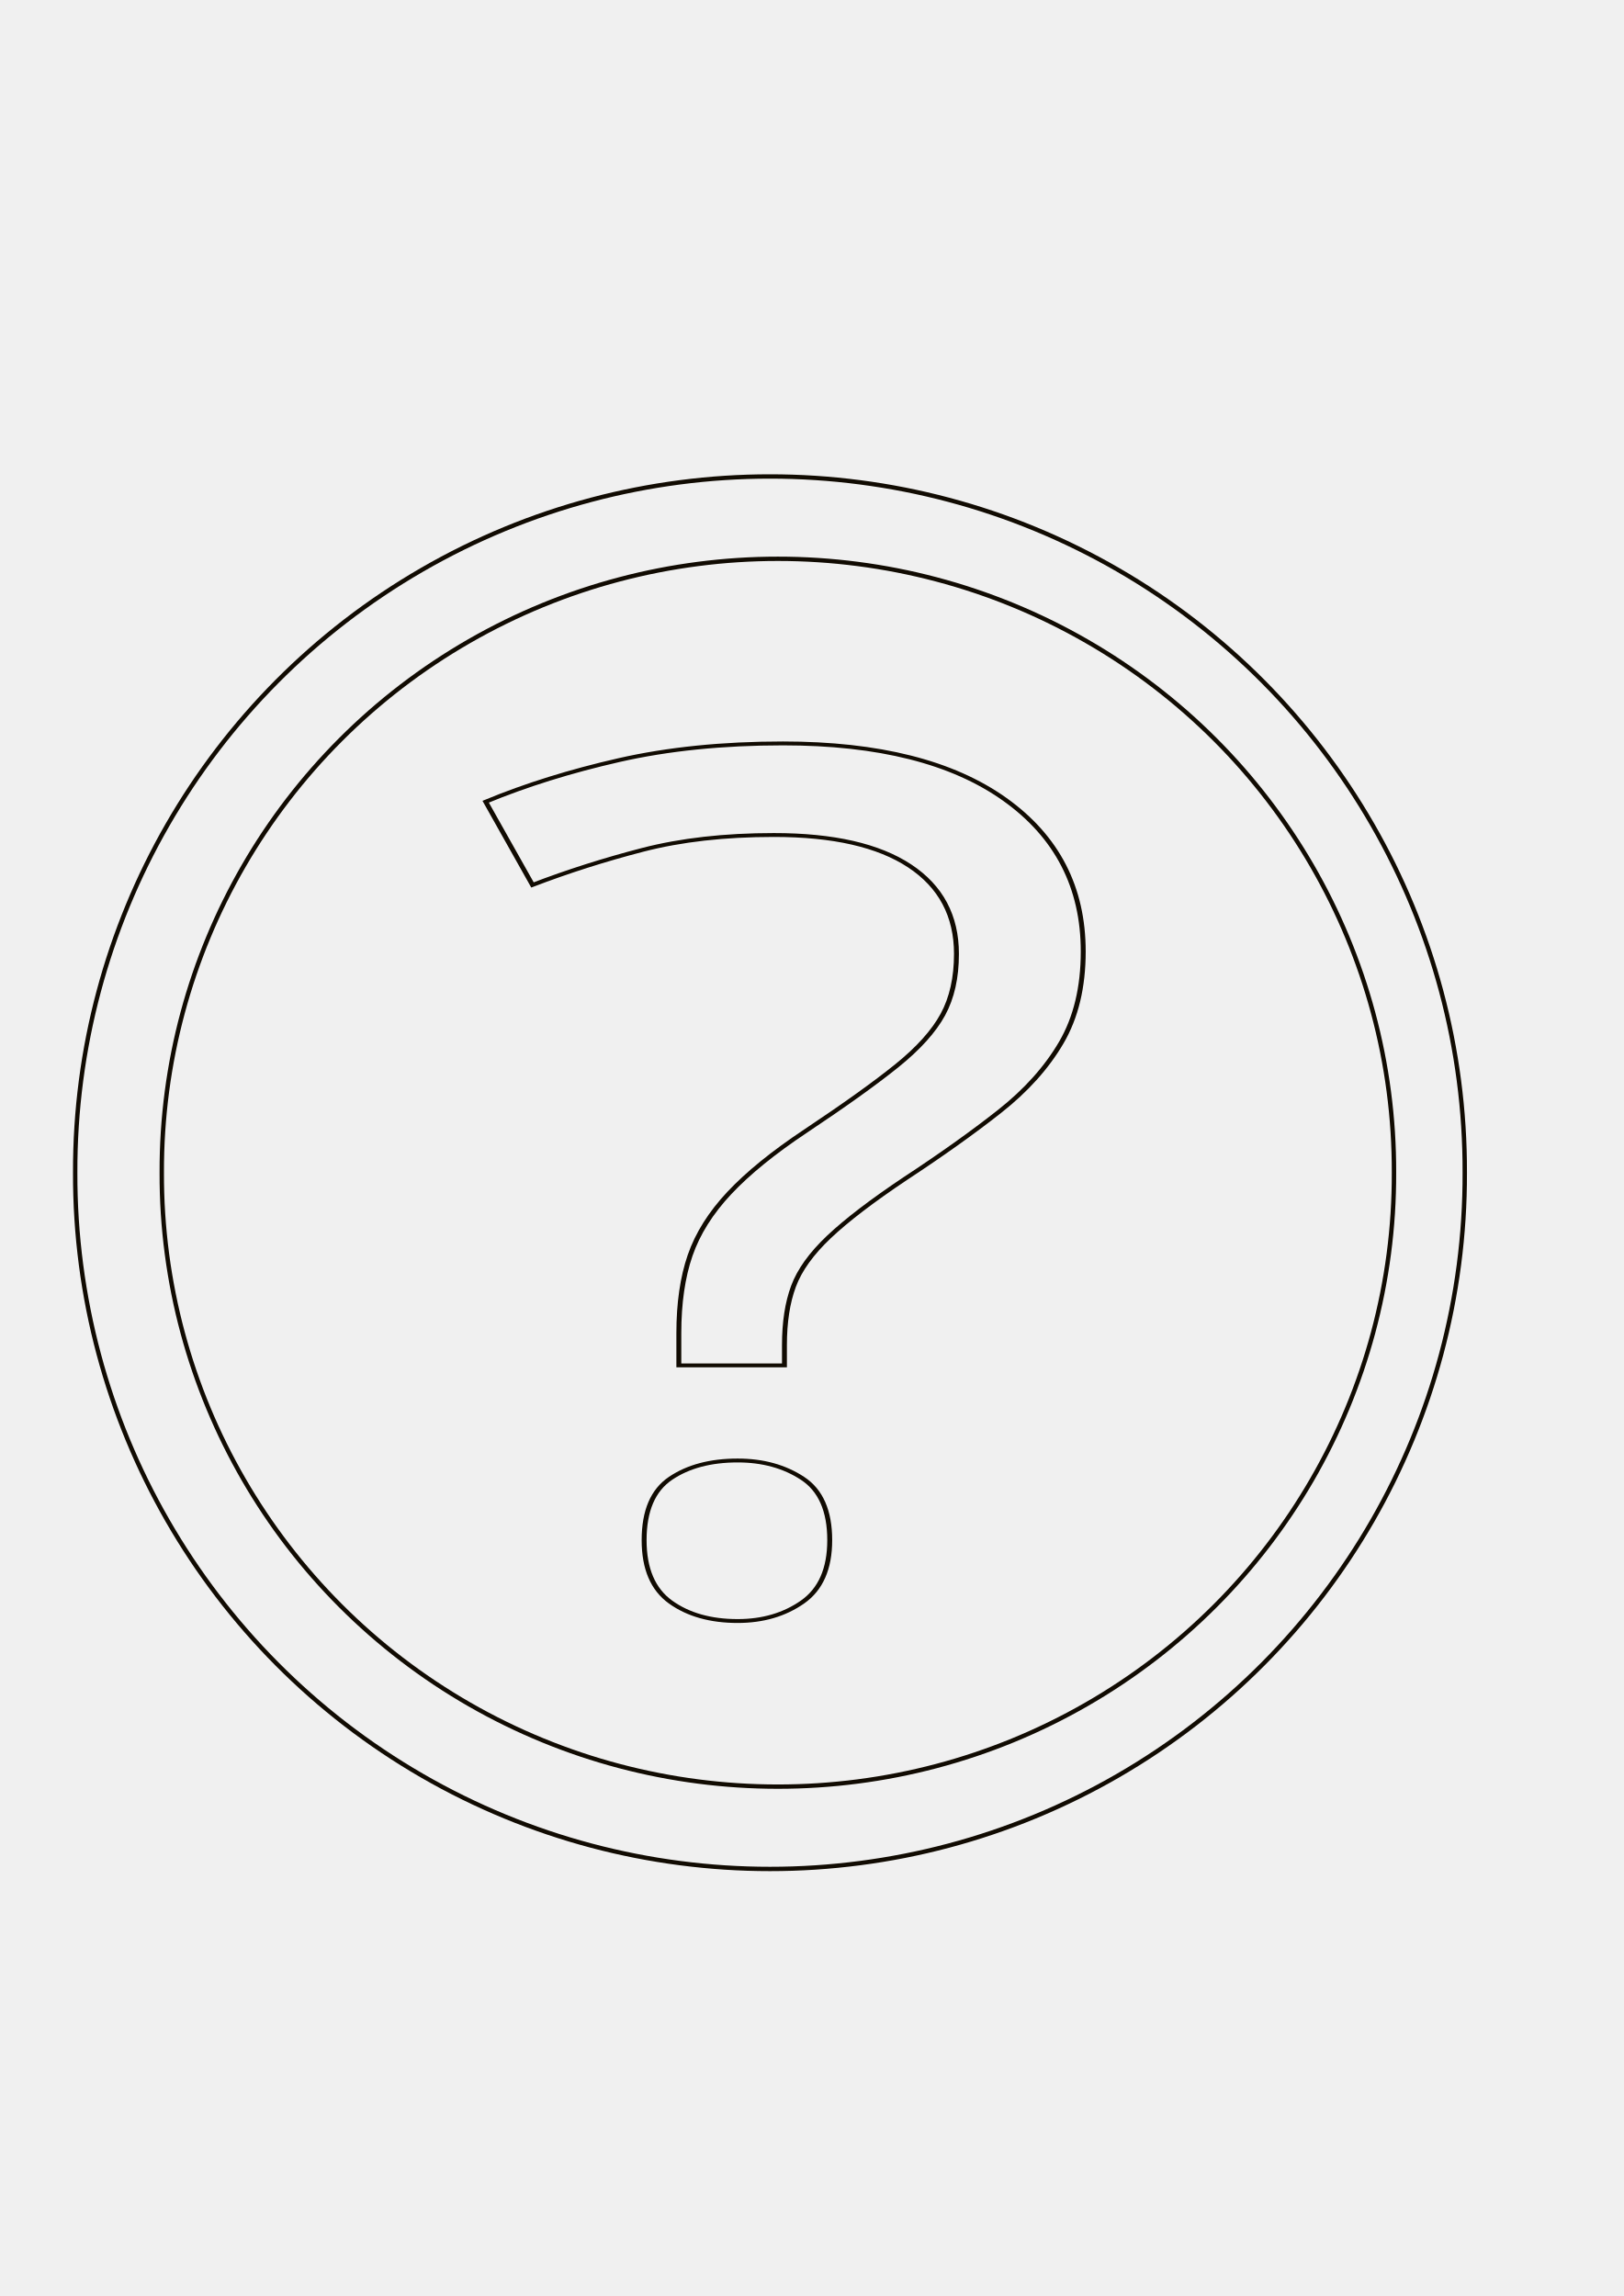
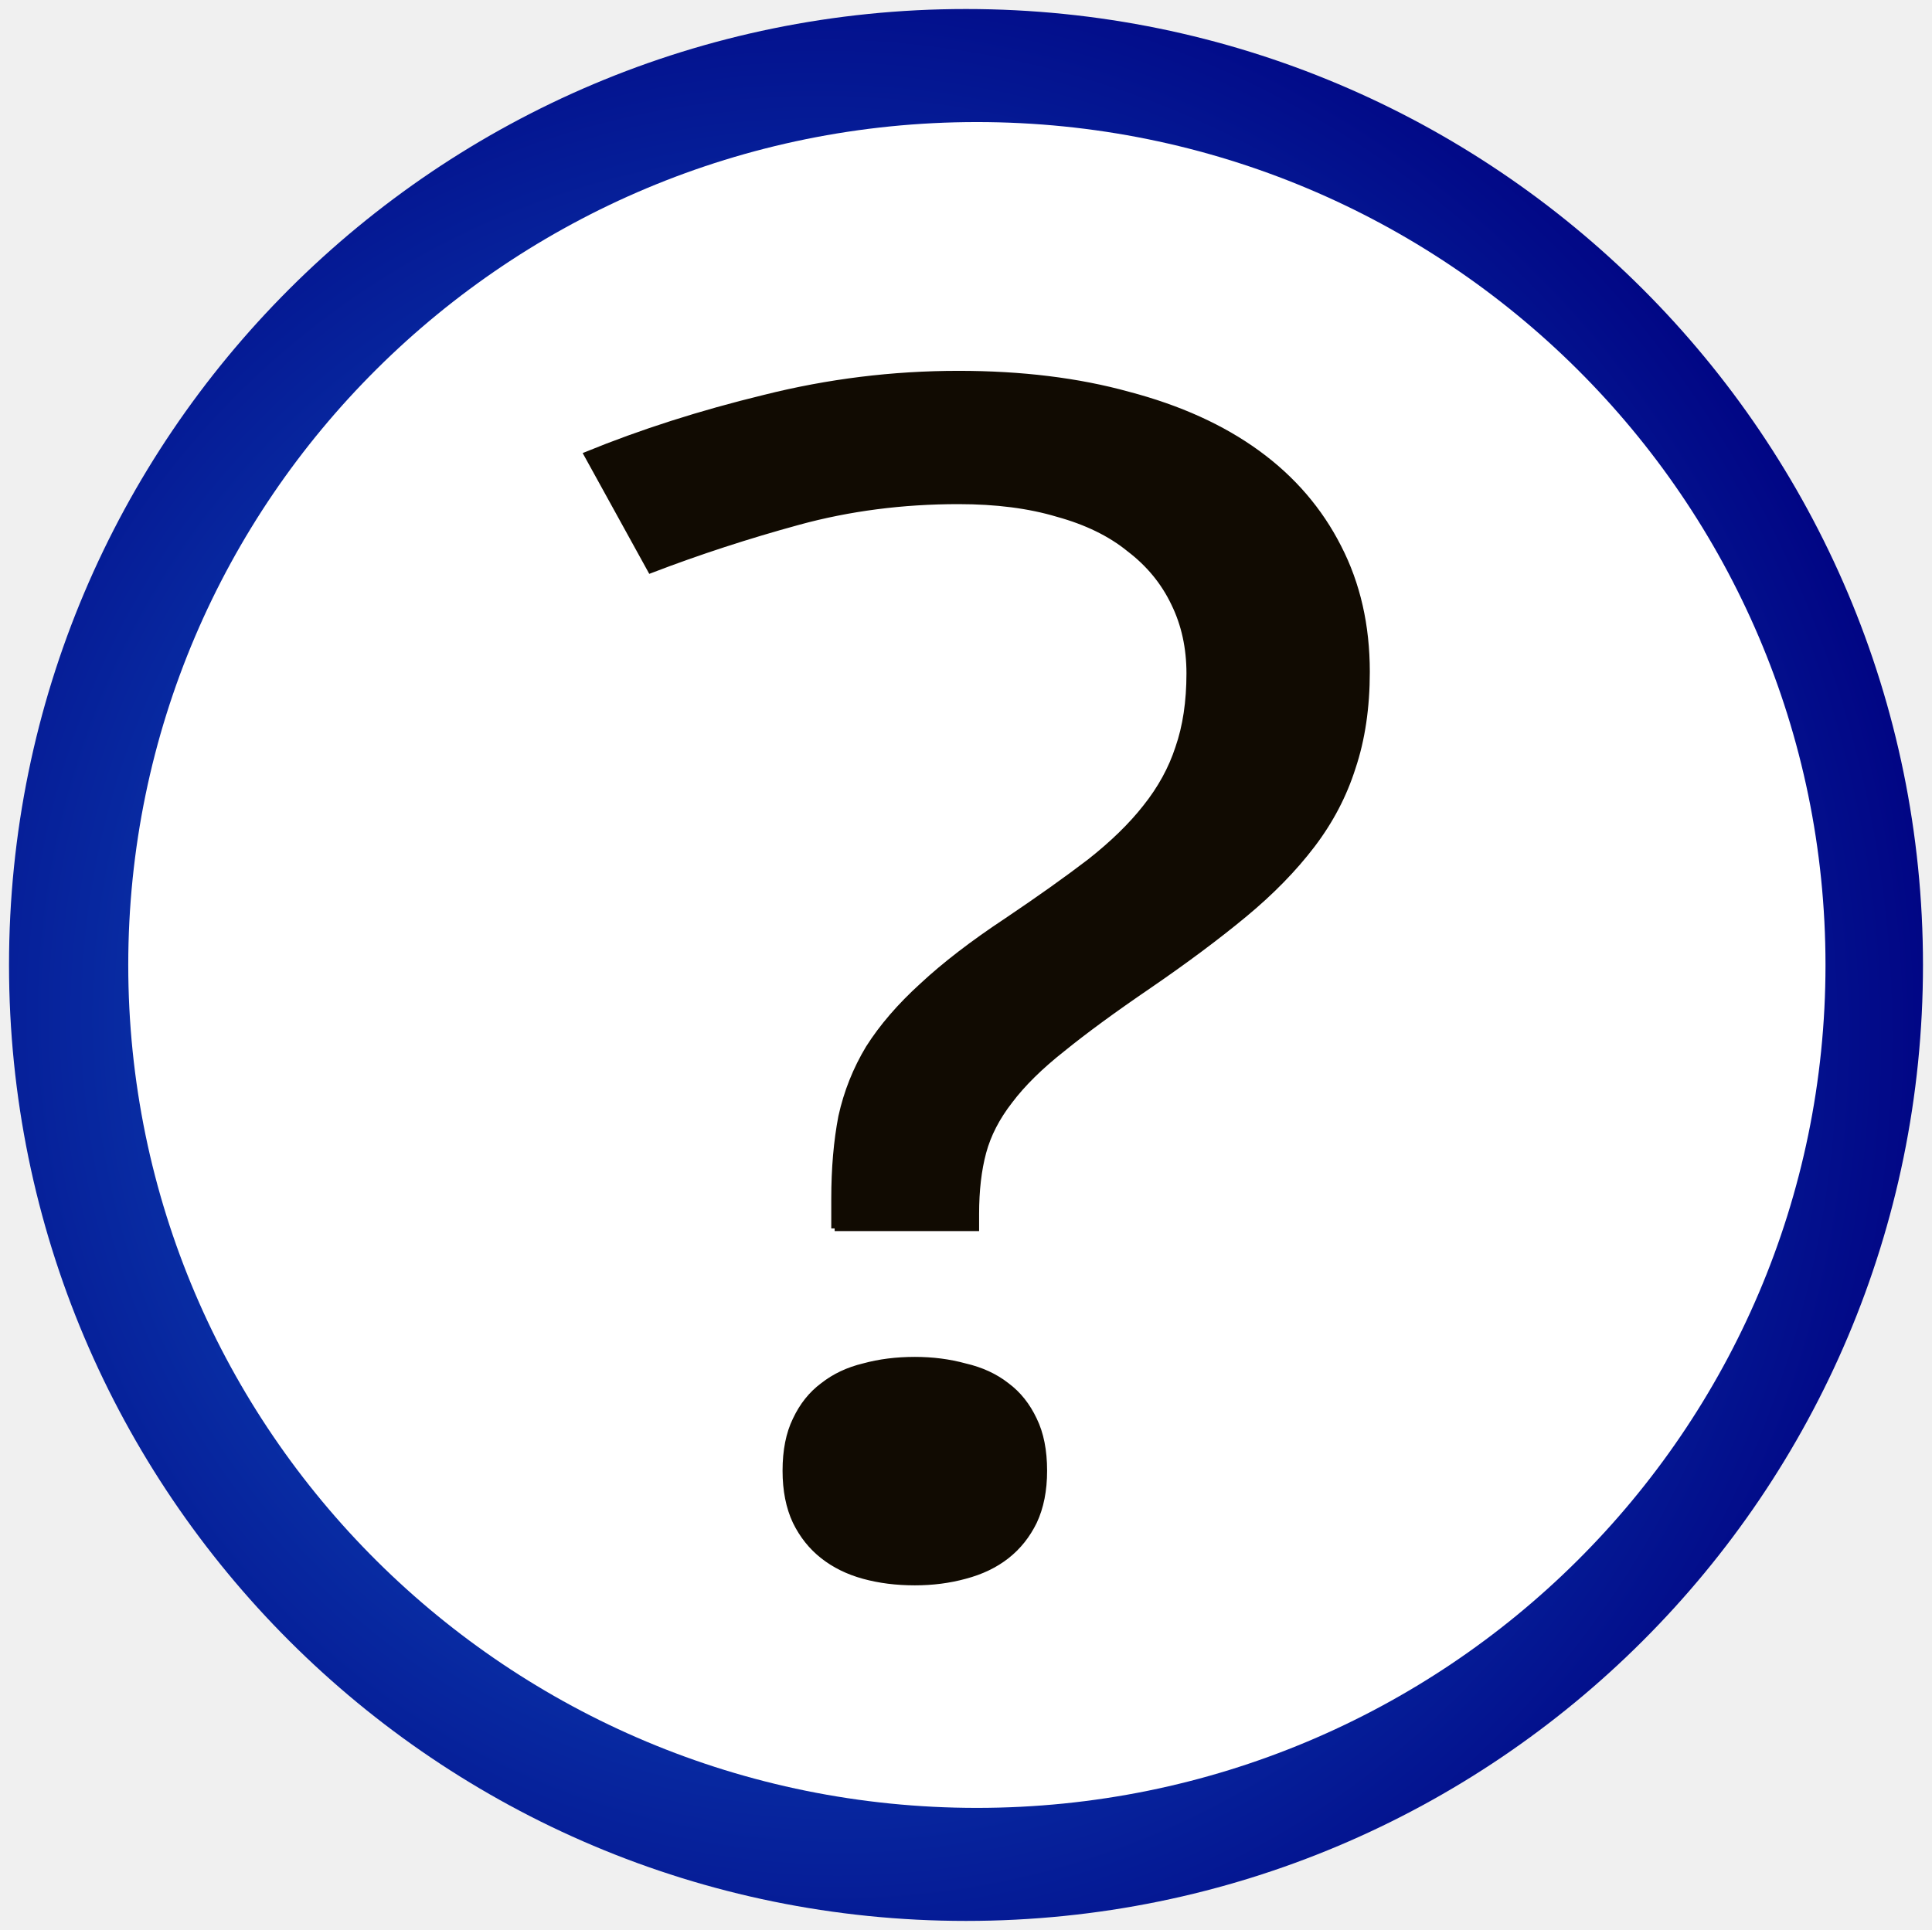
- <svg xmlns="http://www.w3.org/2000/svg" width="744.094" height="1052.362" id="svg3152" version="1.1">
-   <defs id="defs3154" />
-   <g id="layer1">
-     <path style="fill:none;stroke:#110b02;stroke-width:0.652;stroke-miterlimit:4;stroke-opacity:1;stroke-dasharray:none" id="path4462" d="m 486.576,158.544 a 103.427,104.014 0 1 1 -206.853,0 103.427,104.014 0 1 1 206.853,0 z" transform="matrix(3.078521,0,0,3.058552,-826.6751,52.59333)" />
-     <path style="fill:none;stroke:#110b02;stroke-width:0.737;stroke-miterlimit:4;stroke-opacity:1;stroke-dasharray:none" id="path4462-9" d="m 486.576,158.544 a 103.427,104.014 0 1 1 -206.853,0 103.427,104.014 0 1 1 206.853,0 z" transform="matrix(2.729921,0,0,2.696888,-689.491,109.9351)" />
-     <text xml:space="preserve" style="font-size:52.622px;font-style:normal;font-variant:normal;font-weight:normal;font-stretch:normal;text-align:start;line-height:125%;letter-spacing:0px;word-spacing:0px;writing-mode:lr-tb;text-anchor:start;fill:none;stroke:#110b02;stroke-width:2;stroke-opacity:1;font-family:Sans;-inkscape-font-specification:Sans;stroke-miterlimit:4;stroke-dasharray:none" x="190.239" y="828.28" id="text4482" transform="scale(1.12636,0.8878158)">
-       <tspan id="tspan4484" x="190.239" y="828.28" style="font-size:613.927px;font-style:normal;font-variant:normal;font-weight:normal;font-stretch:normal;text-align:start;line-height:125%;writing-mode:lr-tb;text-anchor:start;fill:none;stroke:#110b02;stroke-width:2;stroke-opacity:1;font-family:Droid Sans;-inkscape-font-specification:Droid Sans;stroke-miterlimit:4;stroke-dasharray:none">?</tspan>
-     </text>
+ <svg xmlns="http://www.w3.org/2000/svg" xmlns:xlink="http://www.w3.org/1999/xlink" width="642.803" height="642.267" id="svg3152" version="1.1">
+   <defs id="defs3154">
+     <linearGradient id="linearGradient3757">
+       <stop style="stop-color:#146bd5;stop-opacity:1;" offset="0" id="stop3759" />
+       <stop style="stop-color:#000080;stop-opacity:1;" offset="1" id="stop3761" />
+     </linearGradient>
+     <radialGradient xlink:href="#linearGradient3757" id="radialGradient3763" cx="370.227" cy="161.757" fx="370.227" fy="161.757" r="103.753" gradientTransform="matrix(1.199092,-0.1954809,0.200938,1.248713,-108.1393,35.46643)" gradientUnits="userSpaceOnUse" />
+   </defs>
+   <g id="layer1" transform="translate(-31.45582,-216.3741)">
+     <path style="fill:url(#radialGradient3763);fill-opacity:1;stroke:none" id="path4462" d="m 486.576,158.544 c 0,57.446 -46.306,104.014 -103.427,104.014 -57.121,0 -103.427,-46.569 -103.427,-104.014 0,-57.446 46.306,-104.014 103.427,-104.014 57.121,0 103.427,46.569 103.427,104.014 z" transform="matrix(3.078521,0,0,3.058552,-826.6751,52.59333)" />
+     <path style="fill:#ffffff;fill-opacity:1;stroke:none" id="path4462-9" d="m 486.576,158.544 c 0,57.446 -46.306,104.014 -103.427,104.014 -57.121,0 -103.427,-46.569 -103.427,-104.014 0,-57.446 46.306,-104.014 103.427,-104.014 57.121,0 103.427,46.569 103.427,104.014 z" transform="matrix(2.729921,0,0,2.696888,-689.491,109.9351)" />
+     <g transform="scale(1.12636,0.8878158)" style="font-size:52.622px;font-style:normal;font-variant:normal;font-weight:normal;font-stretch:normal;text-align:start;line-height:125%;letter-spacing:0px;word-spacing:0px;writing-mode:lr-tb;text-anchor:start;fill:#110b02;fill-opacity:1;stroke:#110b02;stroke-width:2;stroke-miterlimit:4;stroke-opacity:1;font-family:Sans;-inkscape-font-specification:Sans" id="text4482">
+       <path d="m 274.474,704.175 0,-11.091 c -8e-5,-11.391 0.699,-21.683 2.098,-30.876 1.599,-9.193 4.297,-17.786 8.094,-25.78 3.997,-7.994 9.293,-15.788 15.888,-23.382 6.595,-7.794 14.888,-15.888 24.881,-24.281 9.592,-8.193 17.786,-15.588 24.581,-22.183 6.795,-6.795 12.29,-13.589 16.487,-20.384 4.396,-6.994 7.594,-14.389 9.593,-22.183 2.198,-7.994 3.297,-17.286 3.297,-27.879 -1.9e-4,-9.592 -1.499,-18.286 -4.497,-26.08 -2.998,-7.993 -7.394,-14.788 -13.19,-20.384 -5.596,-5.795 -12.69,-10.192 -21.284,-13.19 -8.394,-3.197 -18.186,-4.796 -29.377,-4.796 -16.587,4e-4 -32.375,2.598 -47.364,7.794 -14.989,5.196 -29.477,11.192 -43.467,17.986 L 201.33,413.999 c 16.188,-8.393 33.674,-15.488 52.46,-21.284 18.785,-5.995 37.871,-8.993 57.256,-8.993 18.586,4.4e-4 35.273,2.598 50.061,7.794 14.988,4.997 27.678,12.291 38.071,21.883 10.392,9.593 18.386,21.384 23.982,35.373 5.595,13.79 8.393,29.378 8.394,46.764 -2.4e-4,13.39 -1.399,25.381 -4.197,35.972 -2.598,10.392 -6.595,20.085 -11.991,29.078 -5.396,8.993 -12.091,17.687 -20.085,26.08 -7.994,8.394 -17.387,17.287 -28.178,26.679 -10.392,8.993 -18.886,16.887 -25.48,23.682 -6.595,6.595 -11.791,13.09 -15.588,19.485 -3.797,6.195 -6.395,12.59 -7.794,19.185 -1.399,6.595 -2.099,14.289 -2.098,23.082 l 0,5.396 -41.668,0 m -14.389,90.83 c -7e-5,-7.594 0.999,-13.989 2.998,-19.185 1.998,-5.396 4.696,-9.692 8.094,-12.89 3.397,-3.397 7.394,-5.795 11.991,-7.194 4.596,-1.599 9.593,-2.398 14.988,-2.398 5.196,8e-5 10.092,0.799 14.689,2.398 4.796,1.399 8.893,3.797 12.291,7.194 3.397,3.198 6.095,7.494 8.094,12.89 1.998,5.196 2.998,11.591 2.998,19.185 -1.5e-4,7.394 -0.999,13.789 -2.998,19.185 -1.999,5.196 -4.697,9.493 -8.094,12.89 -3.398,3.397 -7.494,5.895 -12.291,7.494 -4.597,1.599 -9.493,2.398 -14.689,2.398 -5.396,-1e-5 -10.392,-0.799 -14.988,-2.398 -4.597,-1.599 -8.593,-4.097 -11.991,-7.494 -3.397,-3.397 -6.095,-7.694 -8.094,-12.89 -1.999,-5.396 -2.998,-11.791 -2.998,-19.185" style="font-size:613.927px;line-height:125%;fill:#110b02;fill-opacity:1;stroke:#110b02;font-family:Droid Sans;-inkscape-font-specification:Droid Sans" id="path2987" />
+     </g>
  </g>
</svg>
